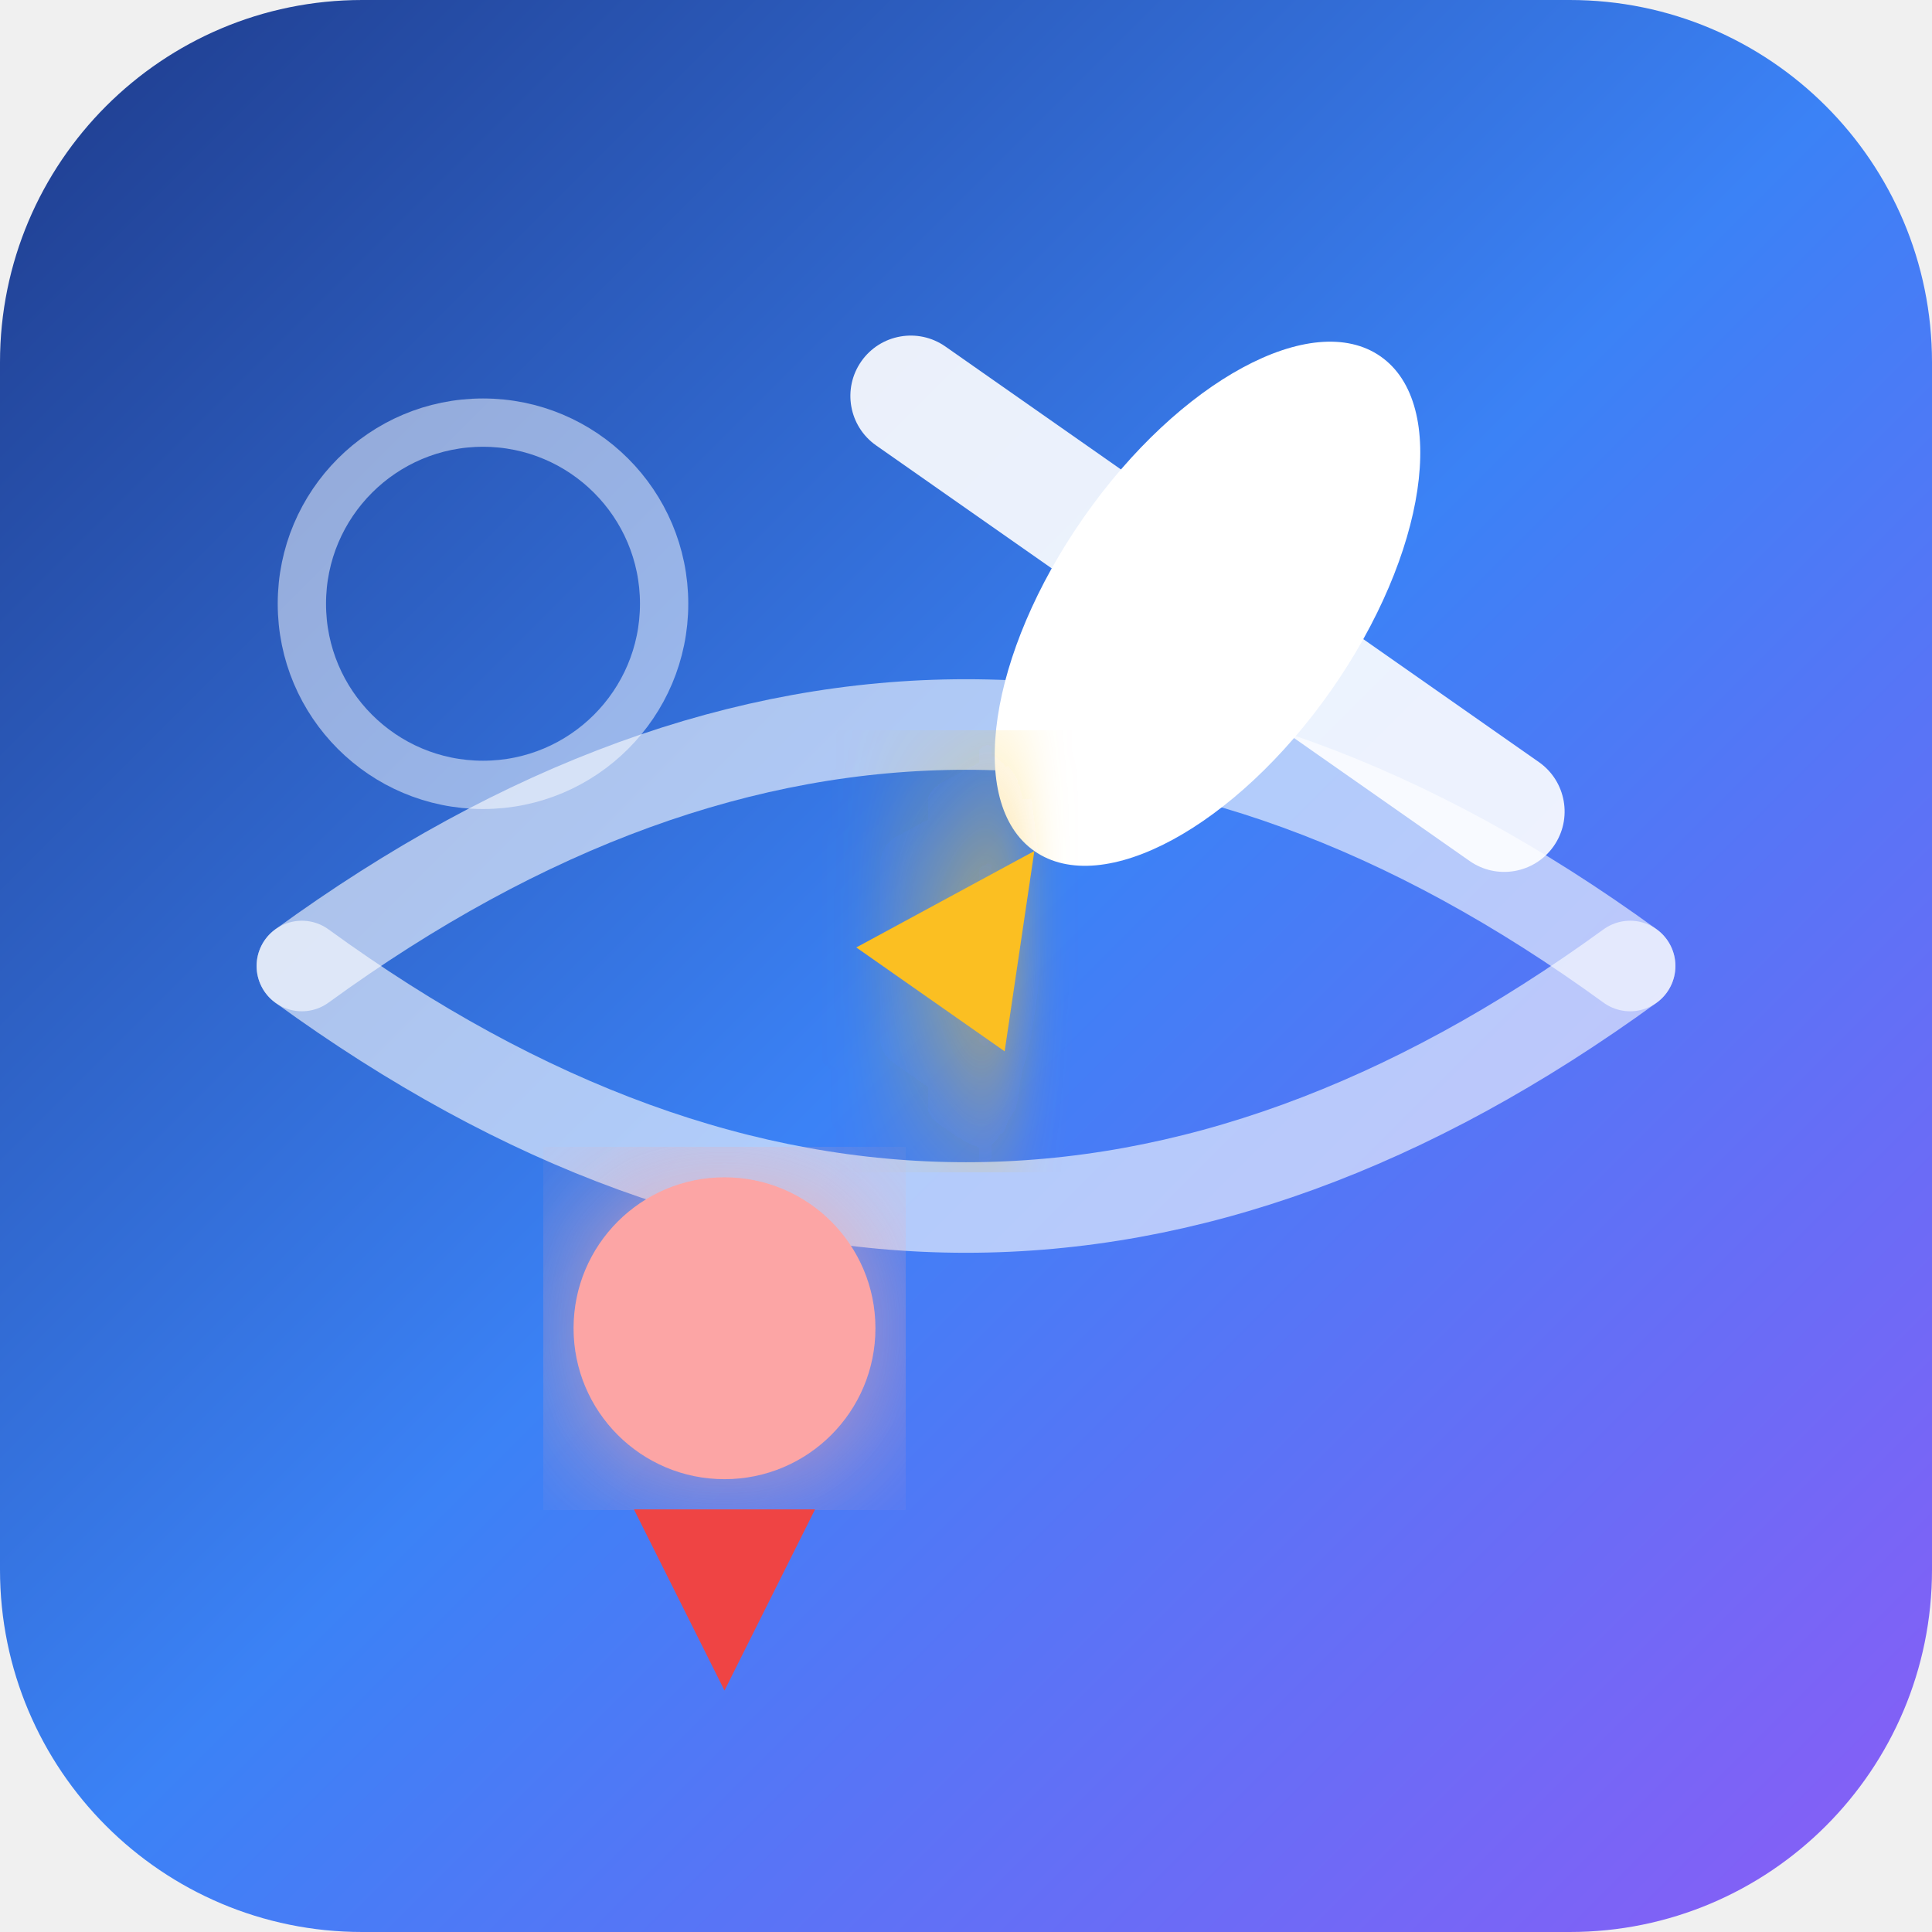
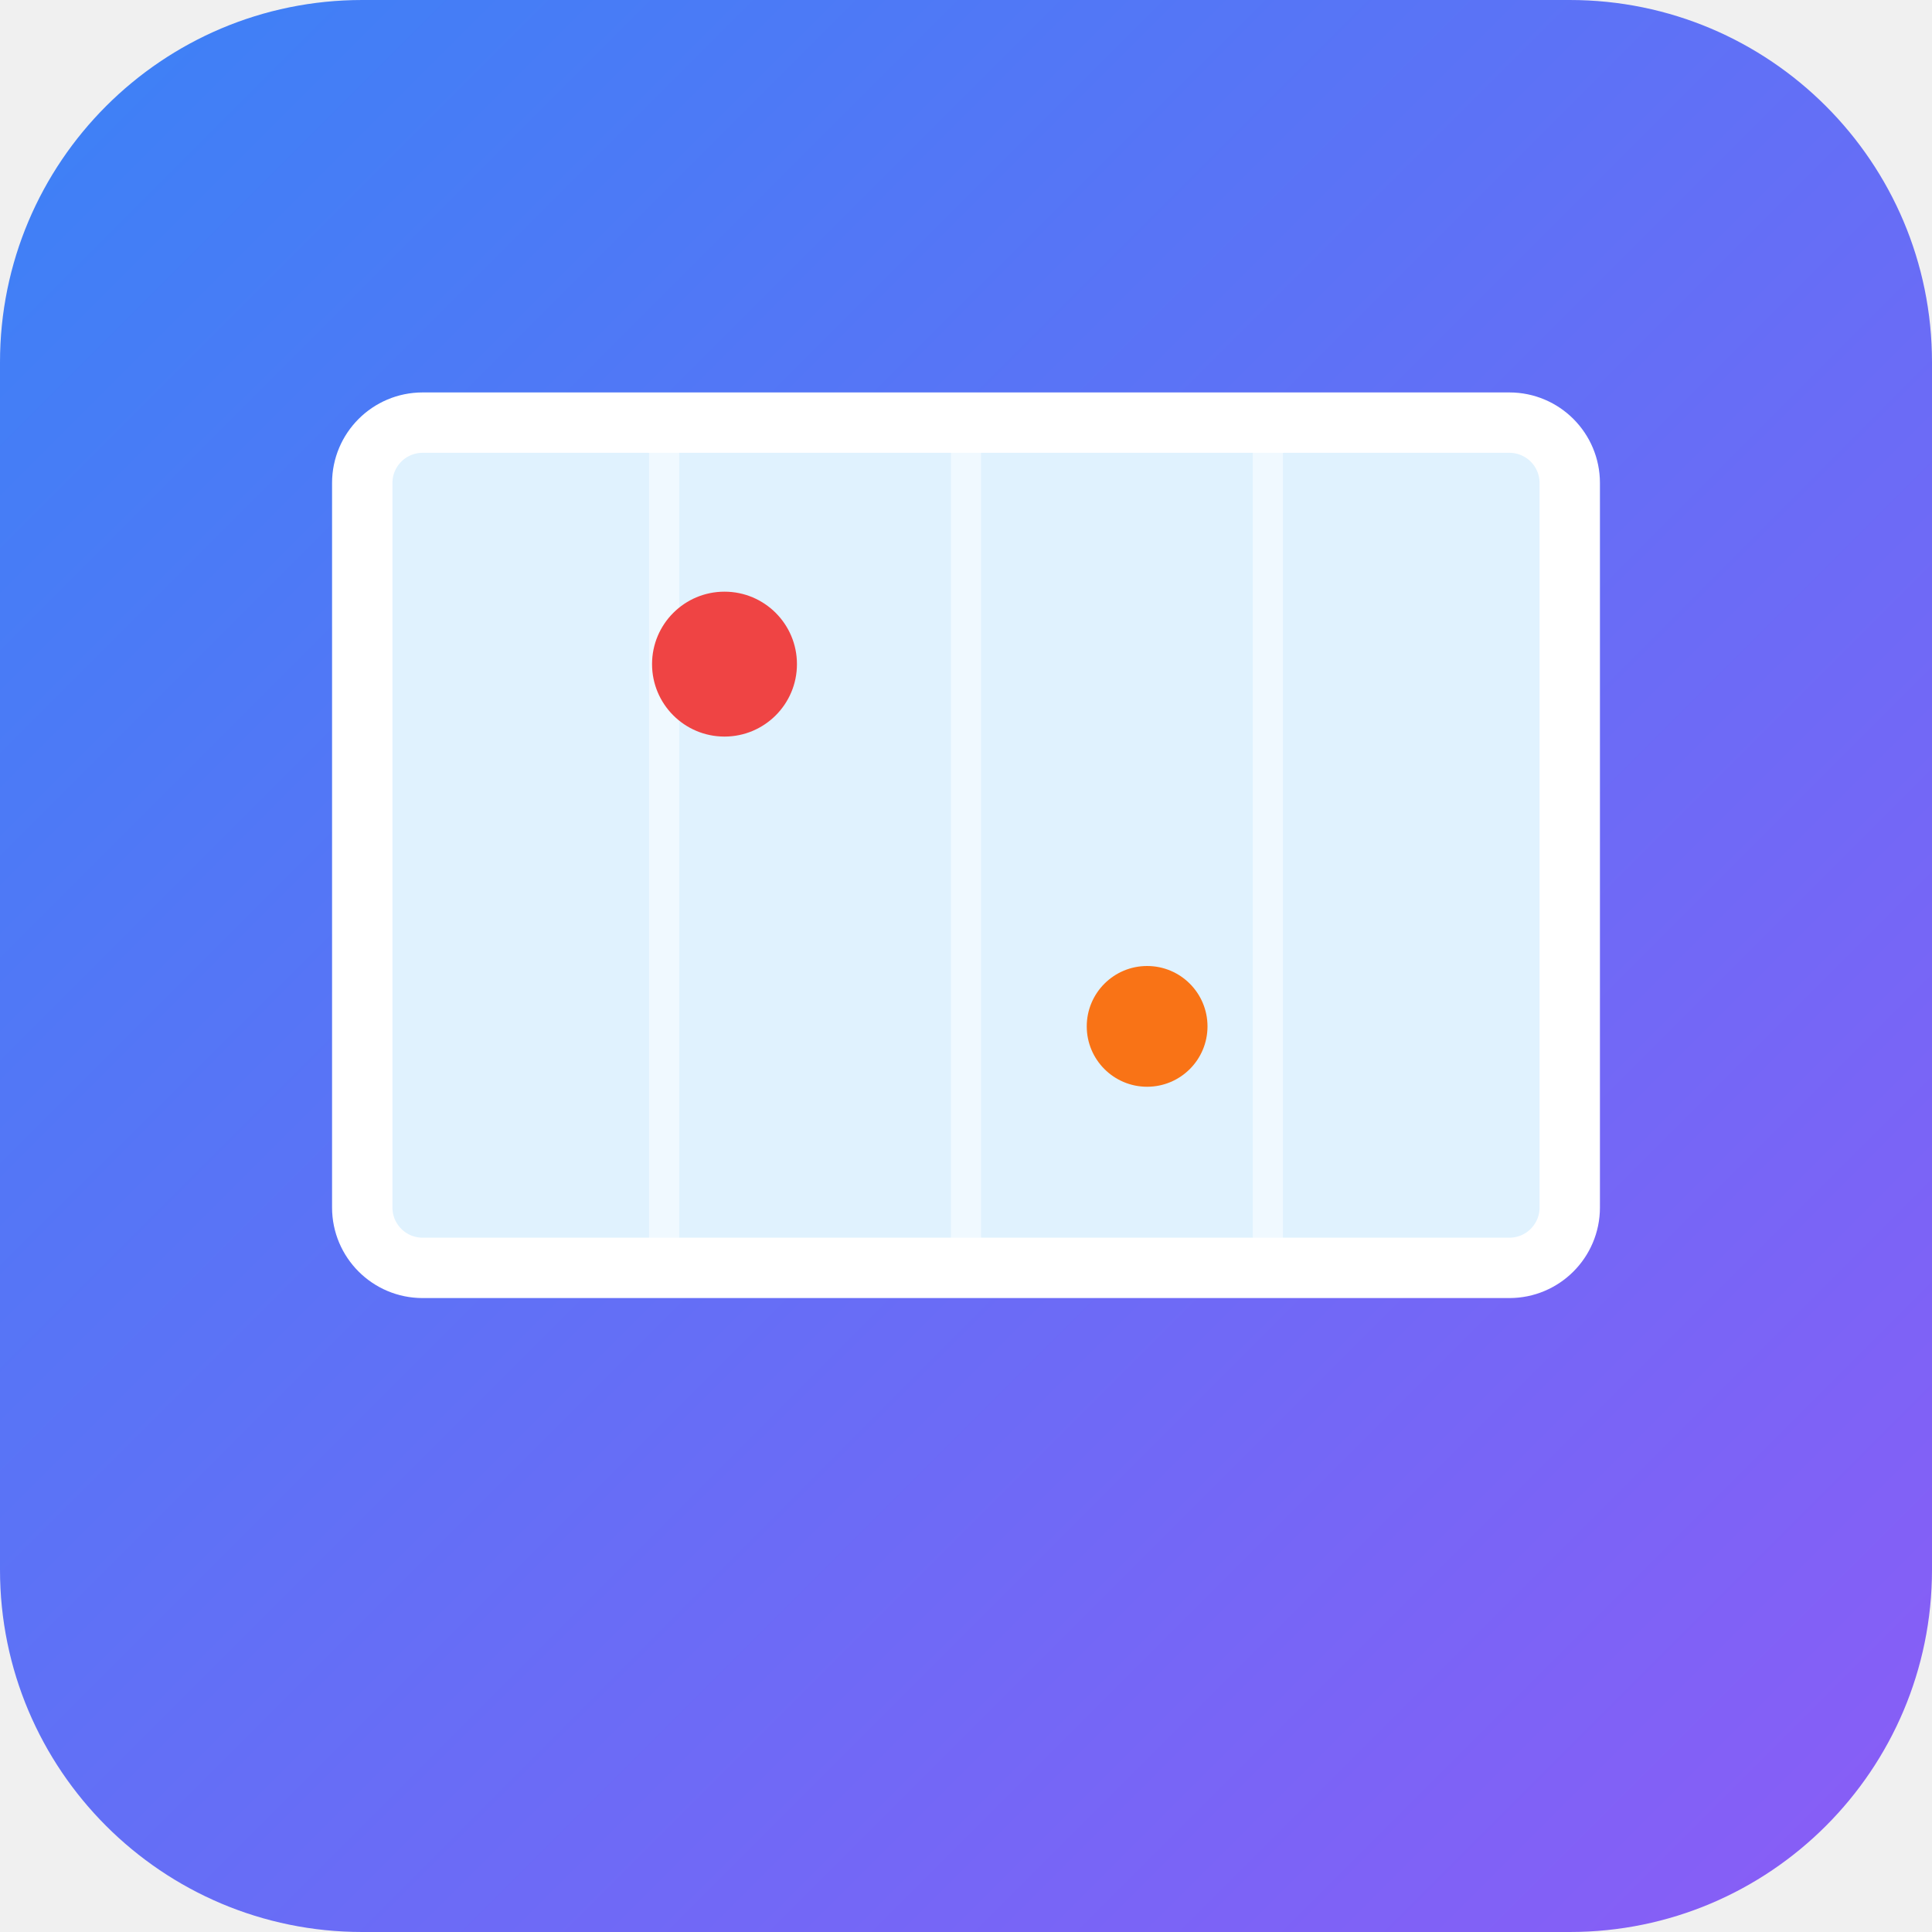
<svg xmlns="http://www.w3.org/2000/svg" viewBox="0 0 32 32">
  <defs>
    <linearGradient id="faviconGrad" x1="0%" y1="0%" x2="100%" y2="100%">
-       <stop offset="0%" style="stop-color:#1e3a8a;stop-opacity:1" />
-       <stop offset="50%" style="stop-color:#3b82f6;stop-opacity:1" />
+       <stop offset="0%" style="stop-color:#3b82f6;stop-opacity:1" />
      <stop offset="100%" style="stop-color:#8b5cf6;stop-opacity:1" />
    </linearGradient>
-     <filter id="fav-glow">
-       <feGaussianBlur stdDeviation="1.5" result="coloredBlur" />
-       <feMerge>
-         <feMergeNode in="coloredBlur" />
-         <feMergeNode in="SourceGraphic" />
-       </feMerge>
-     </filter>
  </defs>
  <rect width="32" height="32" fill="url(#faviconGrad)" rx="6" />
-   <path d="M 5 16 Q 16 8 27 16" fill="none" stroke="white" stroke-width="1.5" stroke-linecap="round" opacity="0.6" />
-   <path d="M 5 16 Q 16 24 27 16" fill="none" stroke="white" stroke-width="1.5" stroke-linecap="round" opacity="0.6" />
-   <g transform="translate(20, 10) rotate(35)">
-     <ellipse cx="0" cy="0" rx="2.5" ry="5" fill="white" />
-     <rect x="-7" y="-1" width="14" height="2" rx="1" fill="white" opacity="0.9" />
-     <polygon points="0,5 -1.5,8 1.5,8" fill="#fbbf24" filter="url(#fav-glow)" />
-   </g>
-   <g transform="translate(12, 22)">
-     <circle cx="0" cy="0" r="2.5" fill="#fca5a5" filter="url(#fav-glow)" />
-     <path d="M -1.5 3 L 0 6 L 1.5 3" fill="#ef4444" />
-   </g>
-   <g transform="translate(8, 10)" opacity="0.5">
-     <circle cx="0" cy="0" r="3" fill="none" stroke="white" stroke-width="0.8" />
+   <g transform="translate(16, 14)">
+     <rect x="-10" y="-7" width="20" height="14" fill="#e0f2fe" stroke="white" stroke-width="1" rx="1" />
+     <line x1="-5" y1="-7" x2="-5" y2="7" stroke="white" stroke-width="0.5" opacity="0.5" />
+     <line x1="0" y1="-7" x2="0" y2="7" stroke="white" stroke-width="0.5" opacity="0.5" />
+     <line x1="5" y1="-7" x2="5" y2="7" stroke="white" stroke-width="0.5" opacity="0.5" />
+     <circle cx="-4" cy="-3" r="1.2" fill="#ef4444" />
+     <circle cx="3" cy="3" r="1" fill="#f97316" />
  </g>
</svg>
